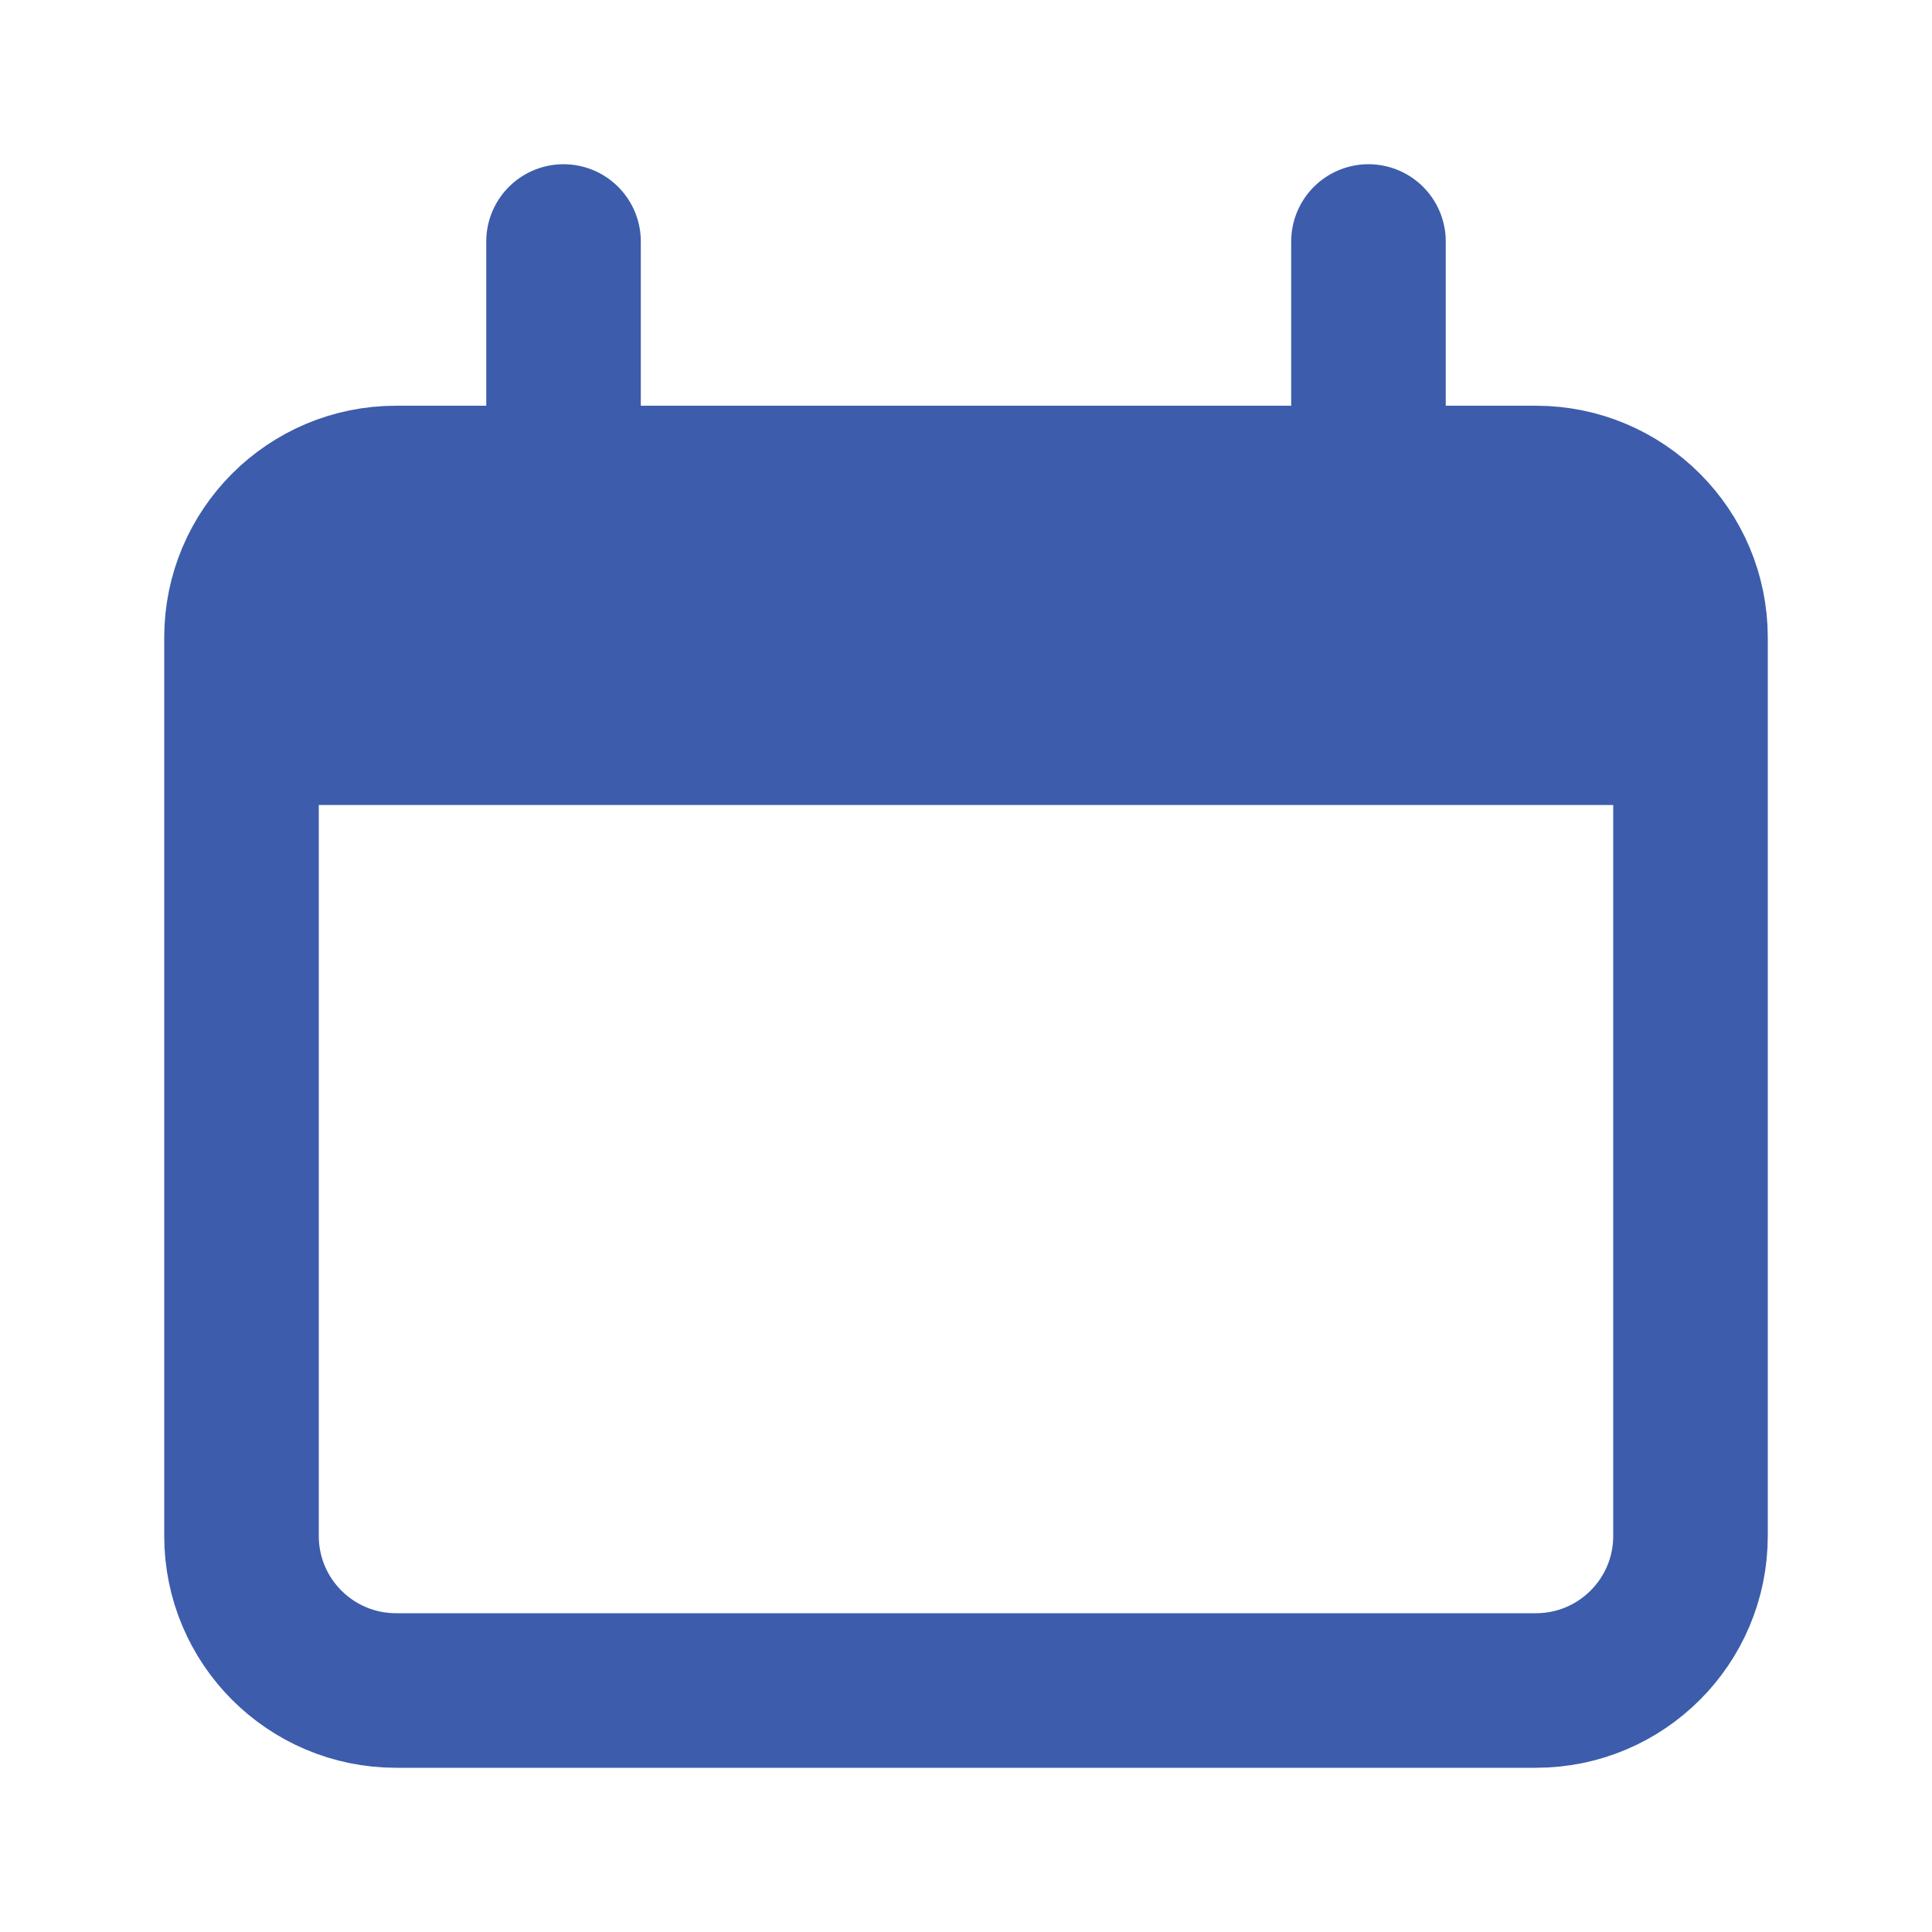
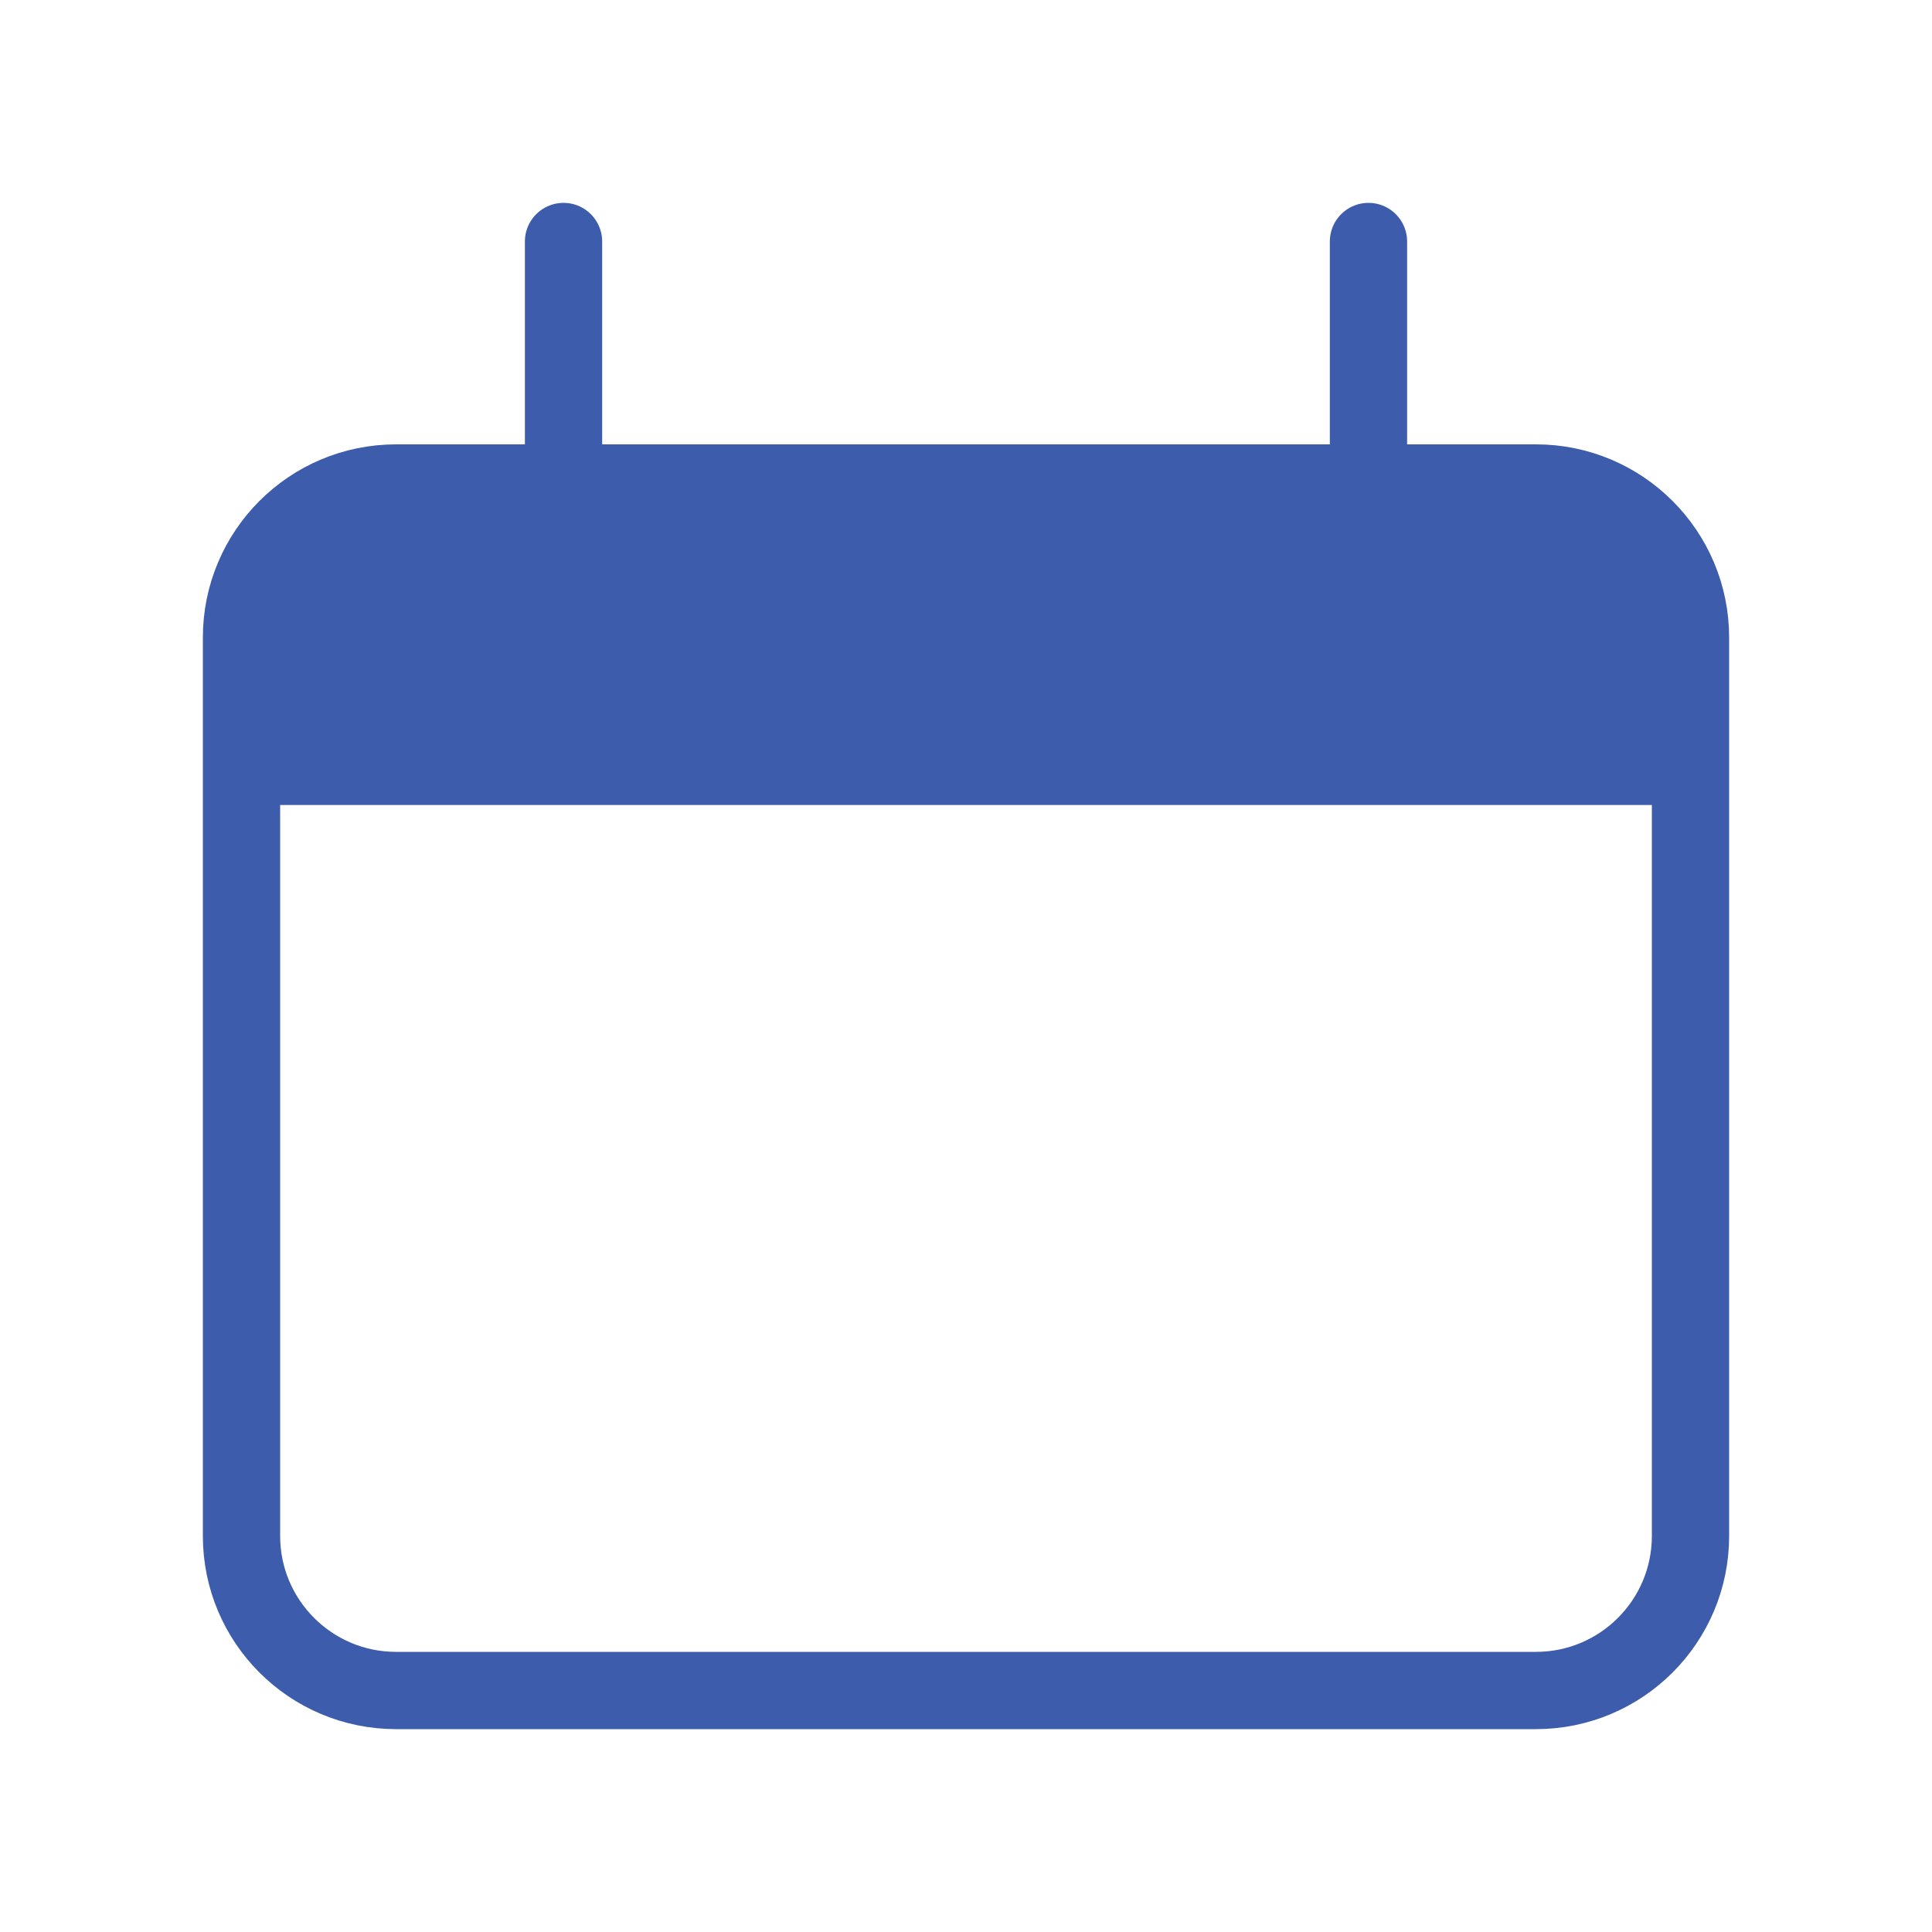
<svg xmlns="http://www.w3.org/2000/svg" width="25" height="25" viewBox="0 0 25 25" fill="none">
-   <rect x="3.125" y="6.25" width="18.75" height="15.625" rx="2" stroke="#3D5CAC" stroke-width="2" />
+   <rect x="3.125" y="6.25" width="18.75" height="15.625" rx="2" stroke="#3D5CAC" strokeWidth="2" />
  <path d="M3.125 10.25C3.125 8.364 3.125 7.422 3.711 6.836C4.297 6.25 5.239 6.25 7.125 6.25H17.875C19.761 6.25 20.703 6.25 21.289 6.836C21.875 7.422 21.875 8.364 21.875 10.25V10.417H3.125V10.25Z" fill="#3D5CAC" />
-   <path d="M7.292 3.125L7.292 6.25" stroke="#3D5CAC" stroke-width="2" stroke-linecap="round" />
-   <path d="M17.708 3.125L17.708 6.25" stroke="#3D5CAC" stroke-width="2" stroke-linecap="round" />
+   <path d="M7.292 3.125L7.292 6.25" stroke="#3D5CAC" strokeWidth="2" stroke-linecap="round" />
+   <path d="M17.708 3.125L17.708 6.25" stroke="#3D5CAC" strokeWidth="2" stroke-linecap="round" />
</svg>
